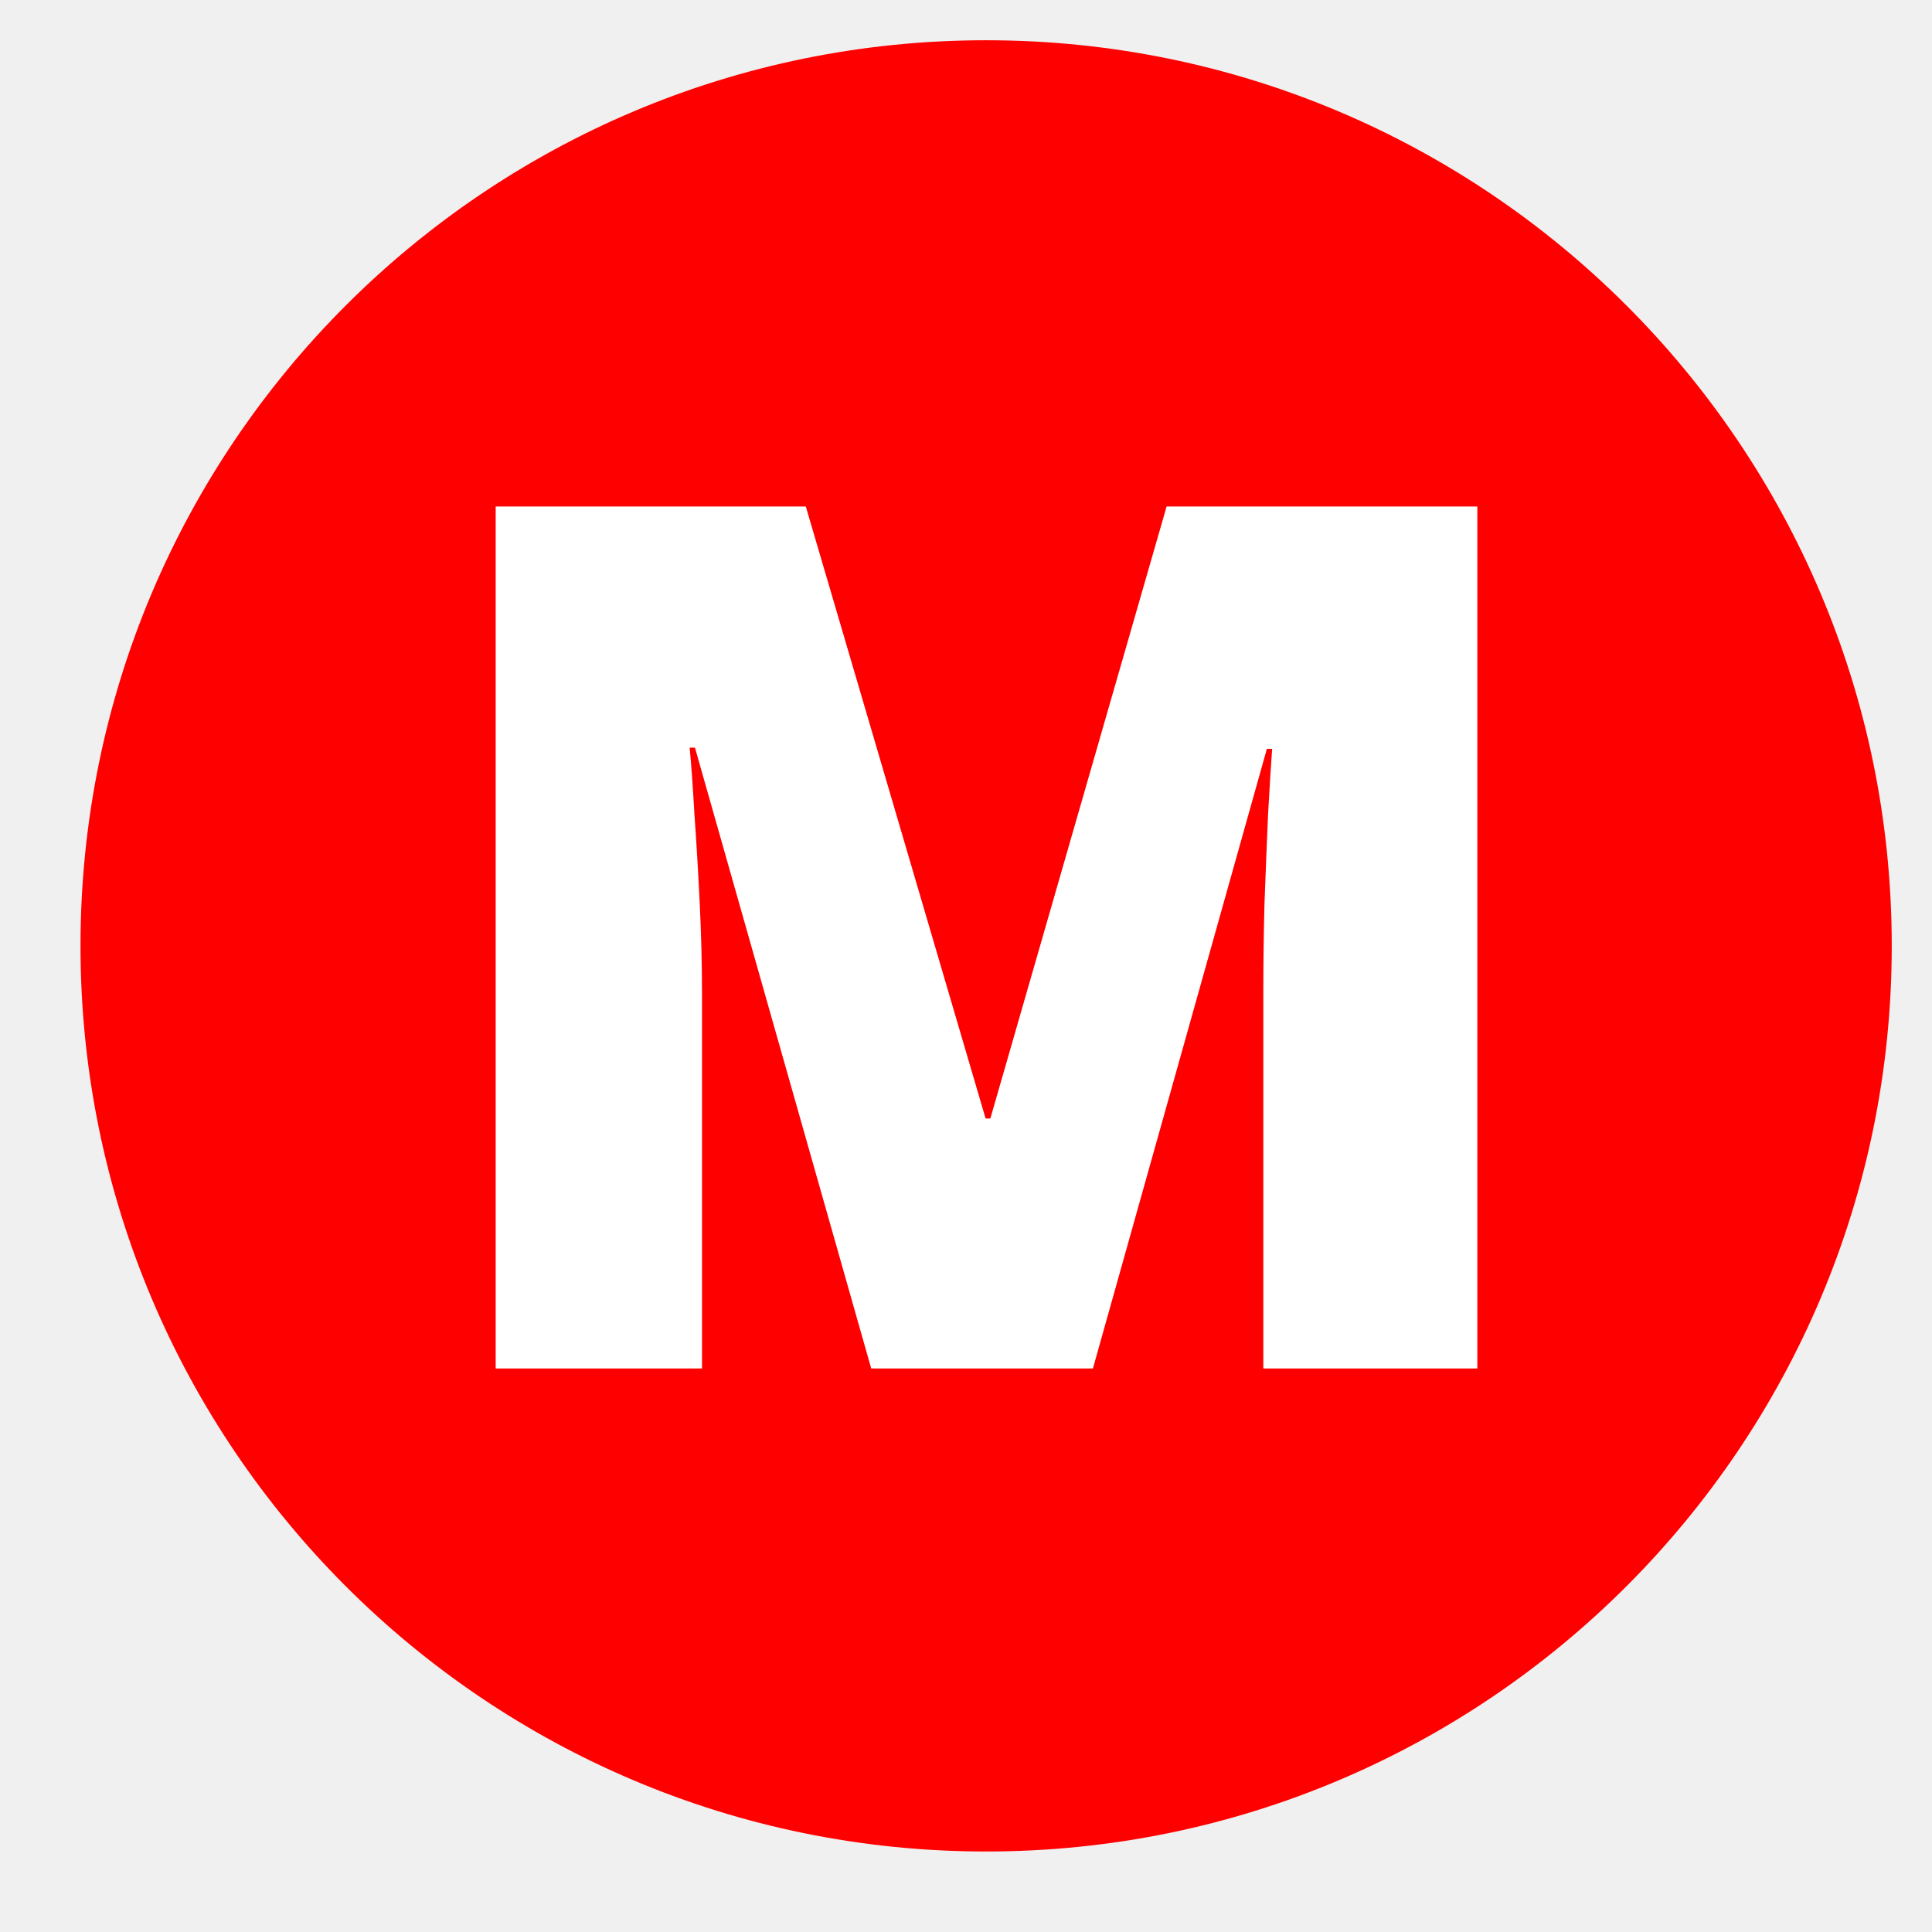
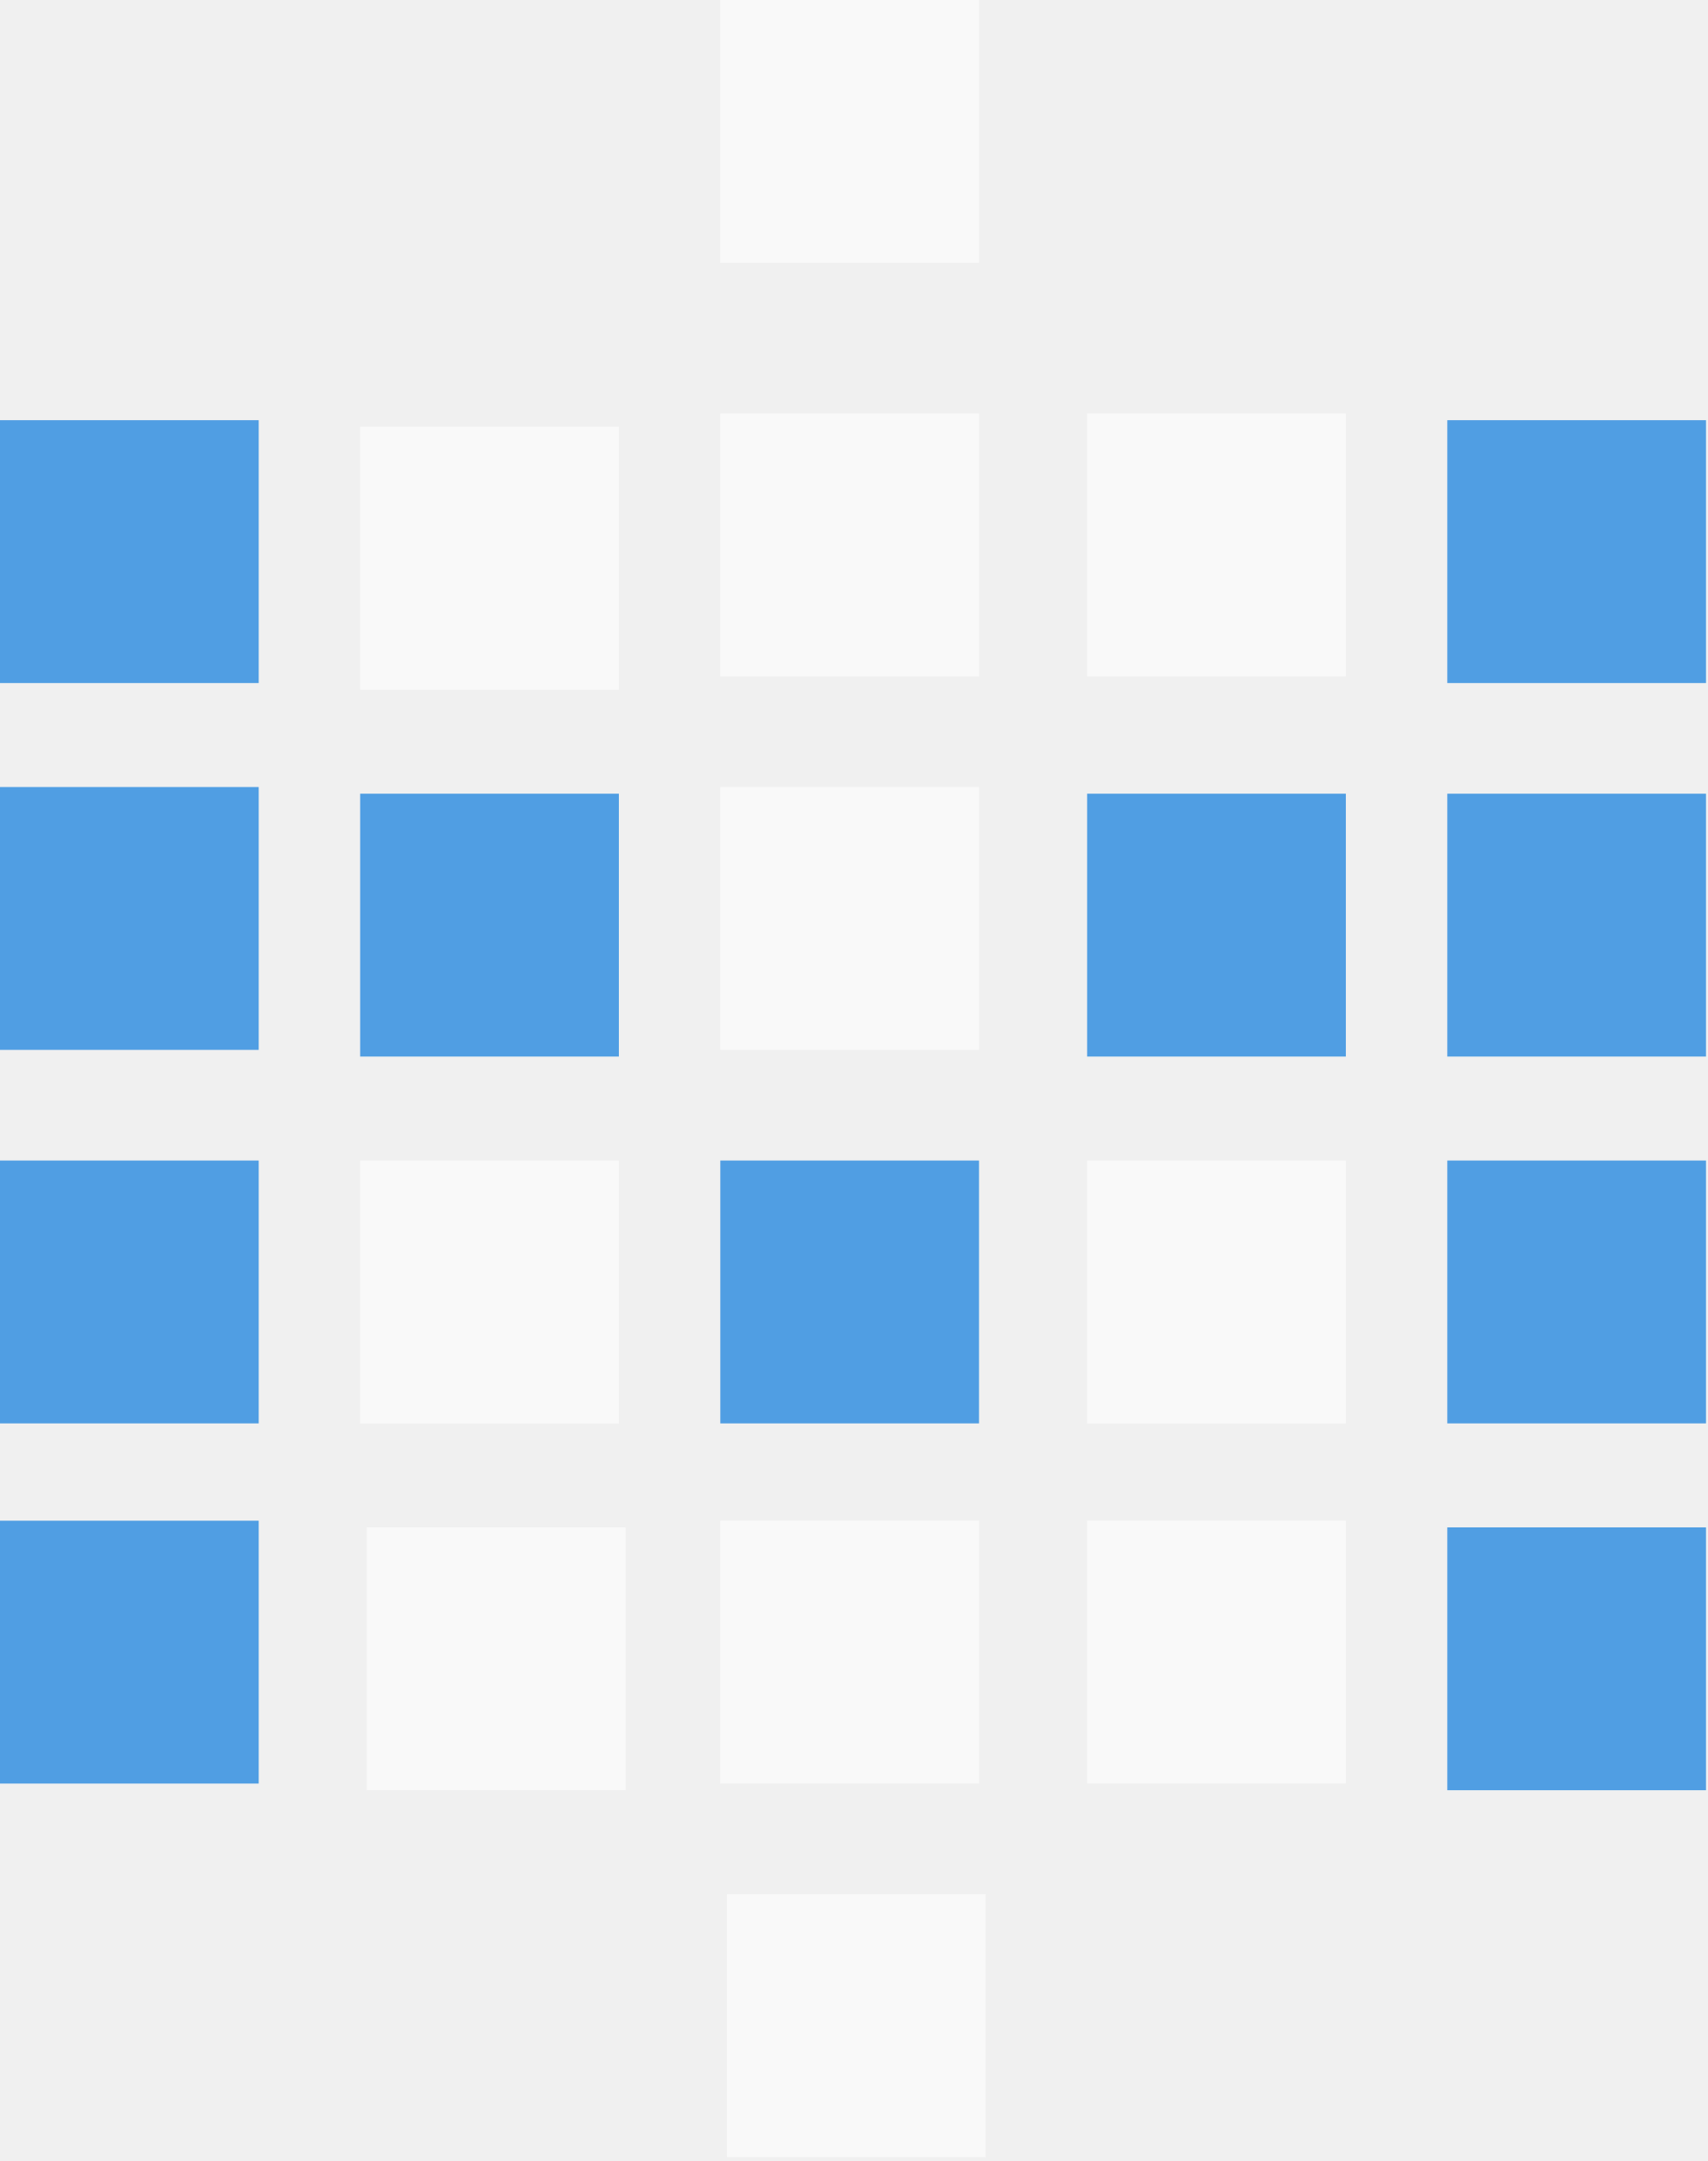
- <svg xmlns="http://www.w3.org/2000/svg" width="48" height="48" viewBox="0 0 48 48" fill="none">
-   <g clip-path="url(#clip0_0_1)">
-     <circle cx="24.5" cy="23.5" r="22.5" fill="#FF0000" />
-     <path d="M21.645 34L17.266 18.575H17.134C17.173 18.976 17.212 19.518 17.251 20.201C17.3 20.885 17.344 21.622 17.383 22.413C17.422 23.204 17.441 23.966 17.441 24.698V34H12.315V12.584H20.02L24.487 27.789H24.605L28.984 12.584H36.704V34H31.387V24.61C31.387 23.936 31.396 23.214 31.416 22.442C31.445 21.661 31.475 20.929 31.504 20.245C31.543 19.552 31.577 19.005 31.606 18.605H31.475L27.153 34H21.645Z" fill="white" />
-   </g>
-   <defs>
-     <clipPath id="clip0_0_1">
-       <rect width="48" height="48" fill="white" />
-     </clipPath>
-   </defs>
+ <svg xmlns="http://www.w3.org/2000/svg" width="256" height="324" viewBox="0 0 256 324" fill="none">
+   <rect x="217" y="229" width="38.79" height="39.41" fill="#509EE3" />
+   <rect x="217" y="174" width="38.79" height="39.41" fill="#509EE3" />
+   <rect x="217" y="119" width="38.79" height="39.41" fill="#509EE3" />
+   <rect x="217" y="63" width="38.79" height="39.41" fill="#509EE3" />
+   <rect x="163" y="119" width="38.79" height="39.41" fill="#509EE3" />
+   <rect x="108" y="174" width="38.79" height="39.41" fill="#509EE3" />
+   <rect x="54" y="119" width="38.79" height="39.41" fill="#509EE3" />
+   <rect y="63" width="38.79" height="39.41" fill="#509EE3" />
+   <rect y="118" width="38.79" height="39.41" fill="#509EE3" />
+   <rect y="174" width="38.79" height="39.41" fill="#509EE3" />
+   <rect y="228" width="38.79" height="39.41" fill="#509EE3" />
+   <rect x="108" y="228" width="38.79" height="39.41" fill="white" fill-opacity="0.25" />
+   <rect x="108" y="228" width="38.79" height="39.41" fill="white" fill-opacity="0.25" />
+   <rect x="108" y="228" width="38.79" height="39.41" fill="white" fill-opacity="0.25" />
+   <rect x="55" y="229" width="38.79" height="39.41" fill="white" fill-opacity="0.25" />
+   <rect x="55" y="229" width="38.79" height="39.41" fill="white" fill-opacity="0.25" />
+   <rect x="55" y="229" width="38.79" height="39.41" fill="white" fill-opacity="0.25" />
+   <rect x="54" y="174" width="38.79" height="39.41" fill="white" fill-opacity="0.25" />
+   <rect x="54" y="174" width="38.79" height="39.41" fill="white" fill-opacity="0.25" />
+   <rect x="54" y="174" width="38.79" height="39.41" fill="white" fill-opacity="0.25" />
+   <rect x="54" y="64" width="38.79" height="39.41" fill="white" fill-opacity="0.25" />
+   <rect x="54" y="64" width="38.79" height="39.41" fill="white" fill-opacity="0.25" />
+   <rect x="54" y="64" width="38.79" height="39.41" fill="white" fill-opacity="0.25" />
+   <rect x="108" y="118" width="38.79" height="39.41" fill="white" fill-opacity="0.25" />
+   <rect x="108" y="118" width="38.79" height="39.41" fill="white" fill-opacity="0.25" />
+   <rect x="108" y="118" width="38.79" height="39.41" fill="white" fill-opacity="0.25" />
+   <rect x="108" y="62" width="38.79" height="39.41" fill="white" fill-opacity="0.25" />
+   <rect x="108" y="62" width="38.79" height="39.41" fill="white" fill-opacity="0.25" />
+   <rect x="108" y="62" width="38.79" height="39.41" fill="white" fill-opacity="0.25" />
+   <rect x="108" width="38.79" height="39.41" fill="white" fill-opacity="0.25" />
+   <rect x="108" width="38.79" height="39.41" fill="white" fill-opacity="0.25" />
+   <rect x="108" width="38.79" height="39.41" fill="white" fill-opacity="0.25" />
+   <rect x="163" y="62" width="38.79" height="39.41" fill="white" fill-opacity="0.25" />
+   <rect x="163" y="62" width="38.79" height="39.41" fill="white" fill-opacity="0.25" />
+   <rect x="163" y="62" width="38.79" height="39.41" fill="white" fill-opacity="0.25" />
+   <rect x="163" y="174" width="38.79" height="39.41" fill="white" fill-opacity="0.25" />
+   <rect x="163" y="174" width="38.79" height="39.41" fill="white" fill-opacity="0.25" />
+   <rect x="163" y="174" width="38.79" height="39.41" fill="white" fill-opacity="0.25" />
+   <rect x="163" y="228" width="38.79" height="39.41" fill="white" fill-opacity="0.25" />
+   <rect x="163" y="228" width="38.79" height="39.41" fill="white" fill-opacity="0.25" />
+   <rect x="163" y="228" width="38.79" height="39.41" fill="white" fill-opacity="0.25" />
+   <rect x="109" y="284" width="38.79" height="39.41" fill="white" fill-opacity="0.25" />
+   <rect x="109" y="284" width="38.79" height="39.41" fill="white" fill-opacity="0.25" />
+   <rect x="109" y="284" width="38.79" height="39.41" fill="white" fill-opacity="0.25" />
</svg>
